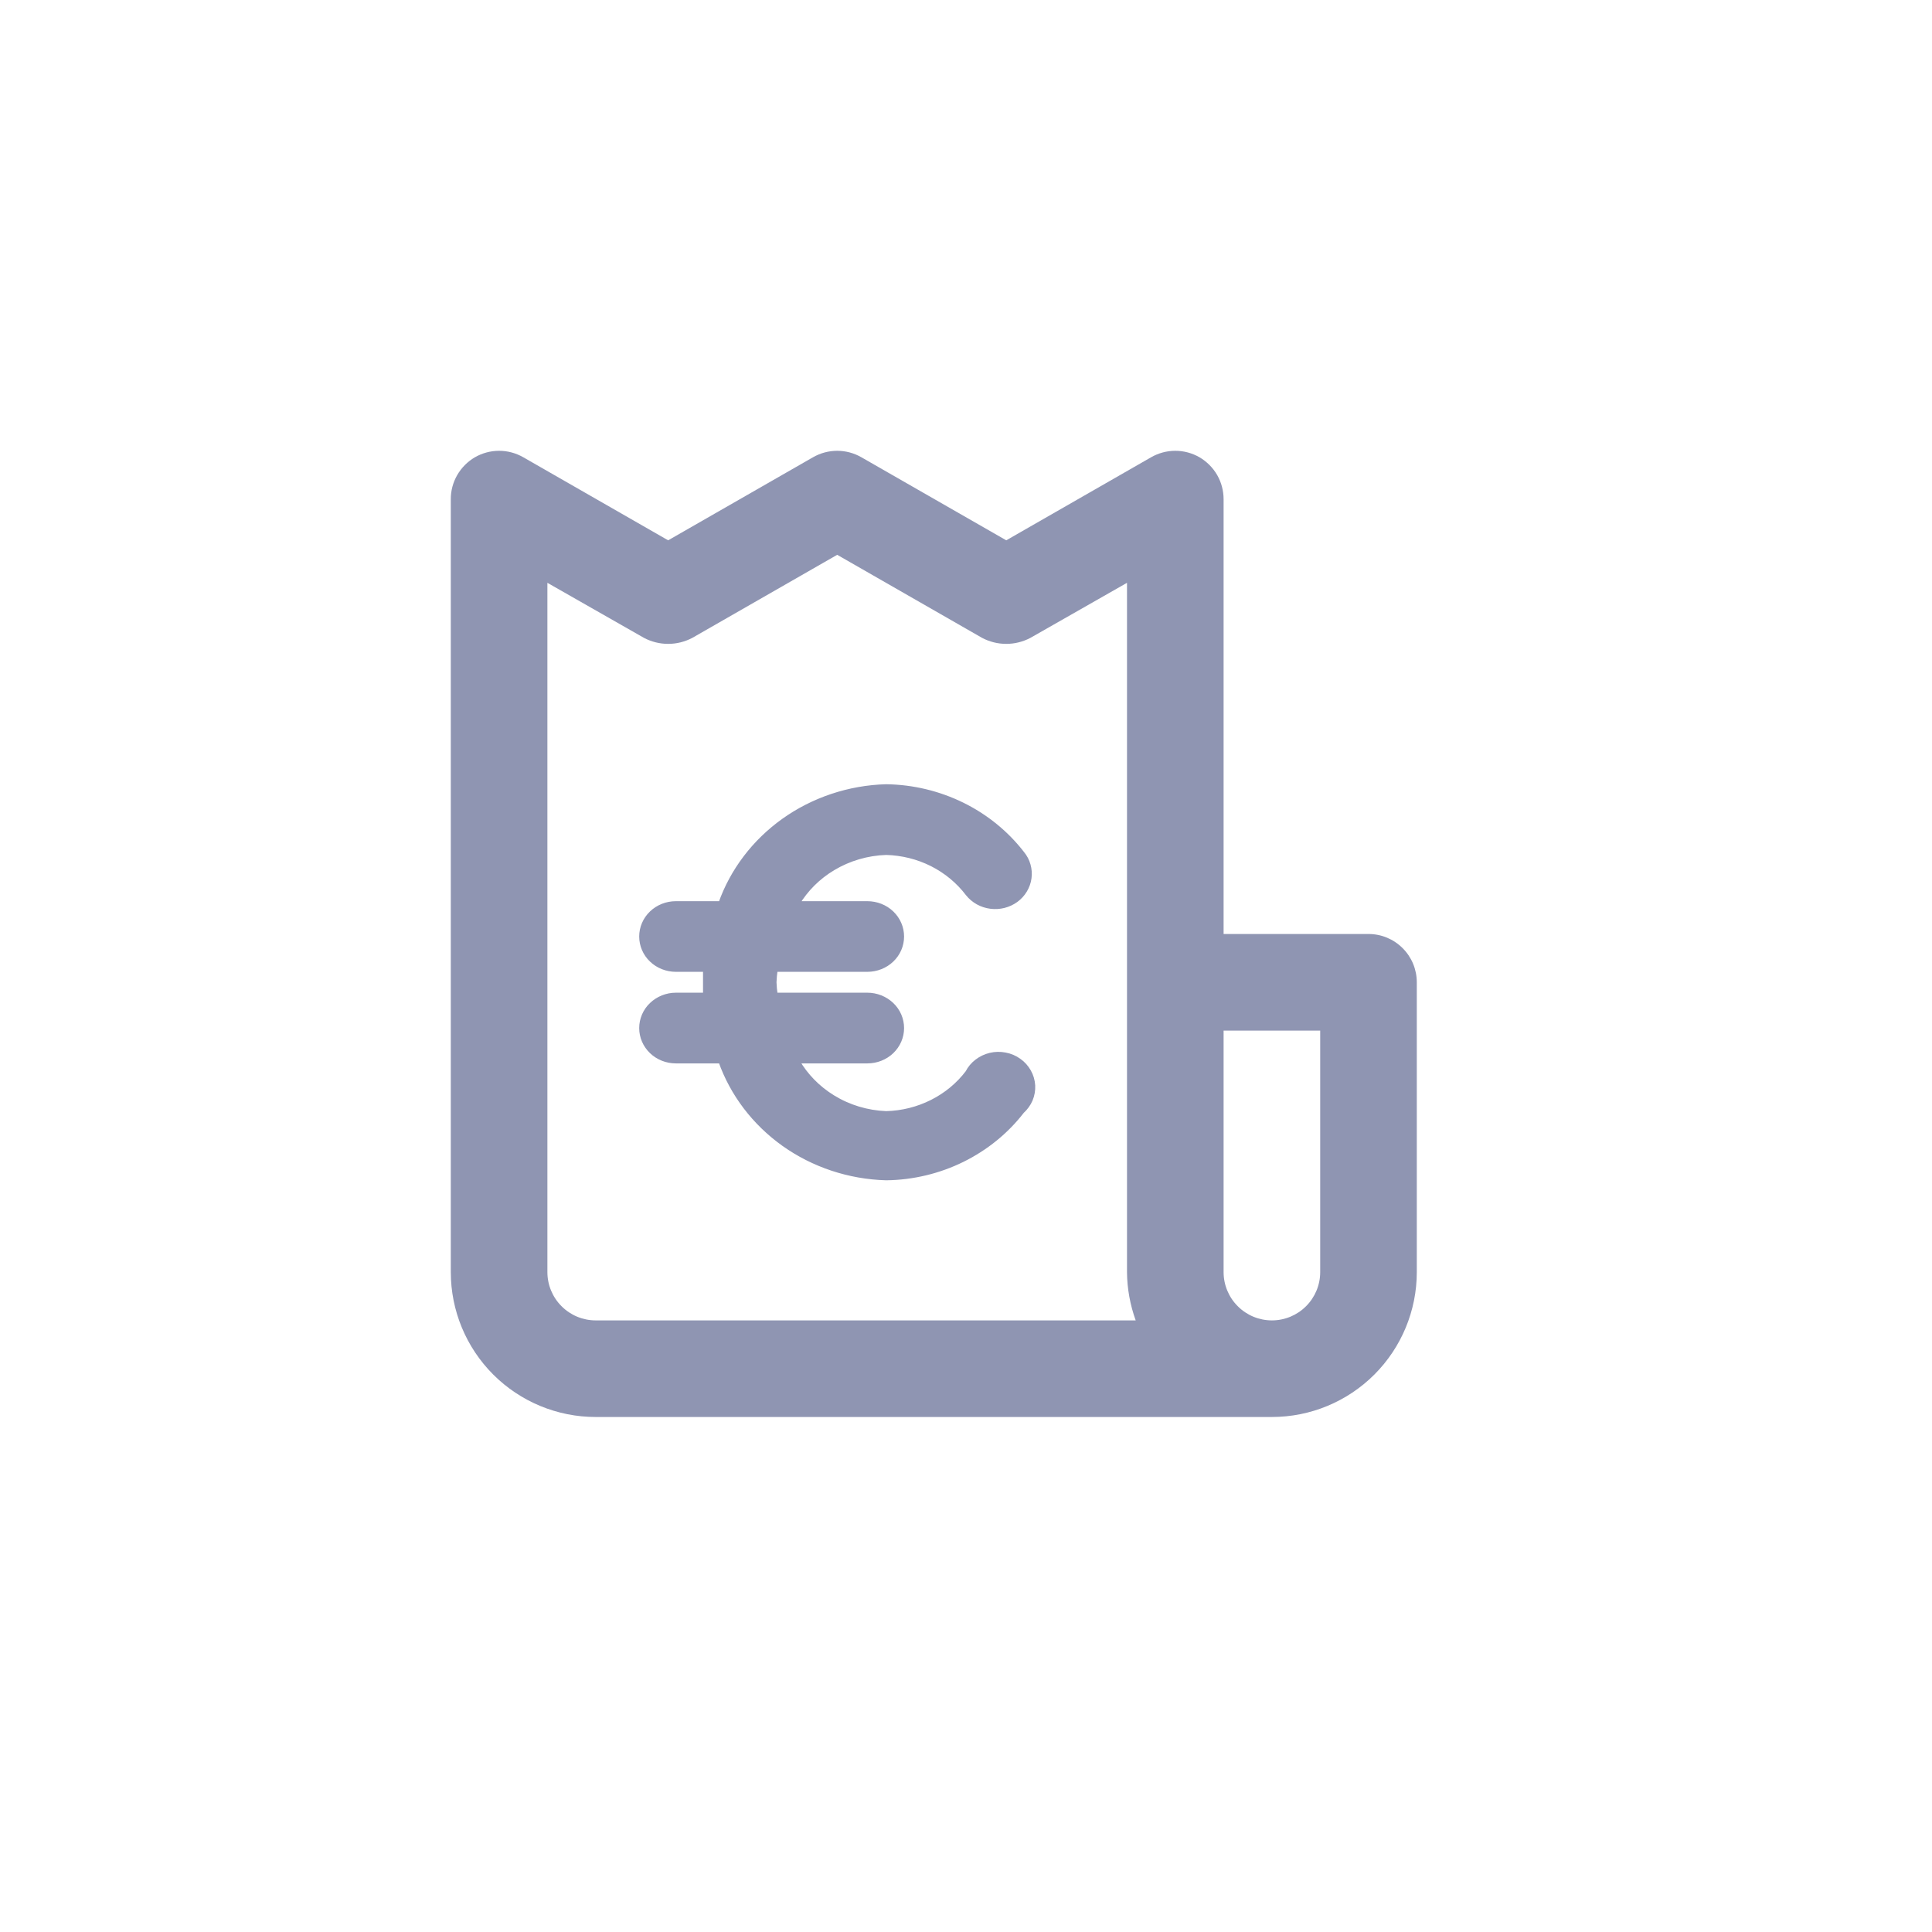
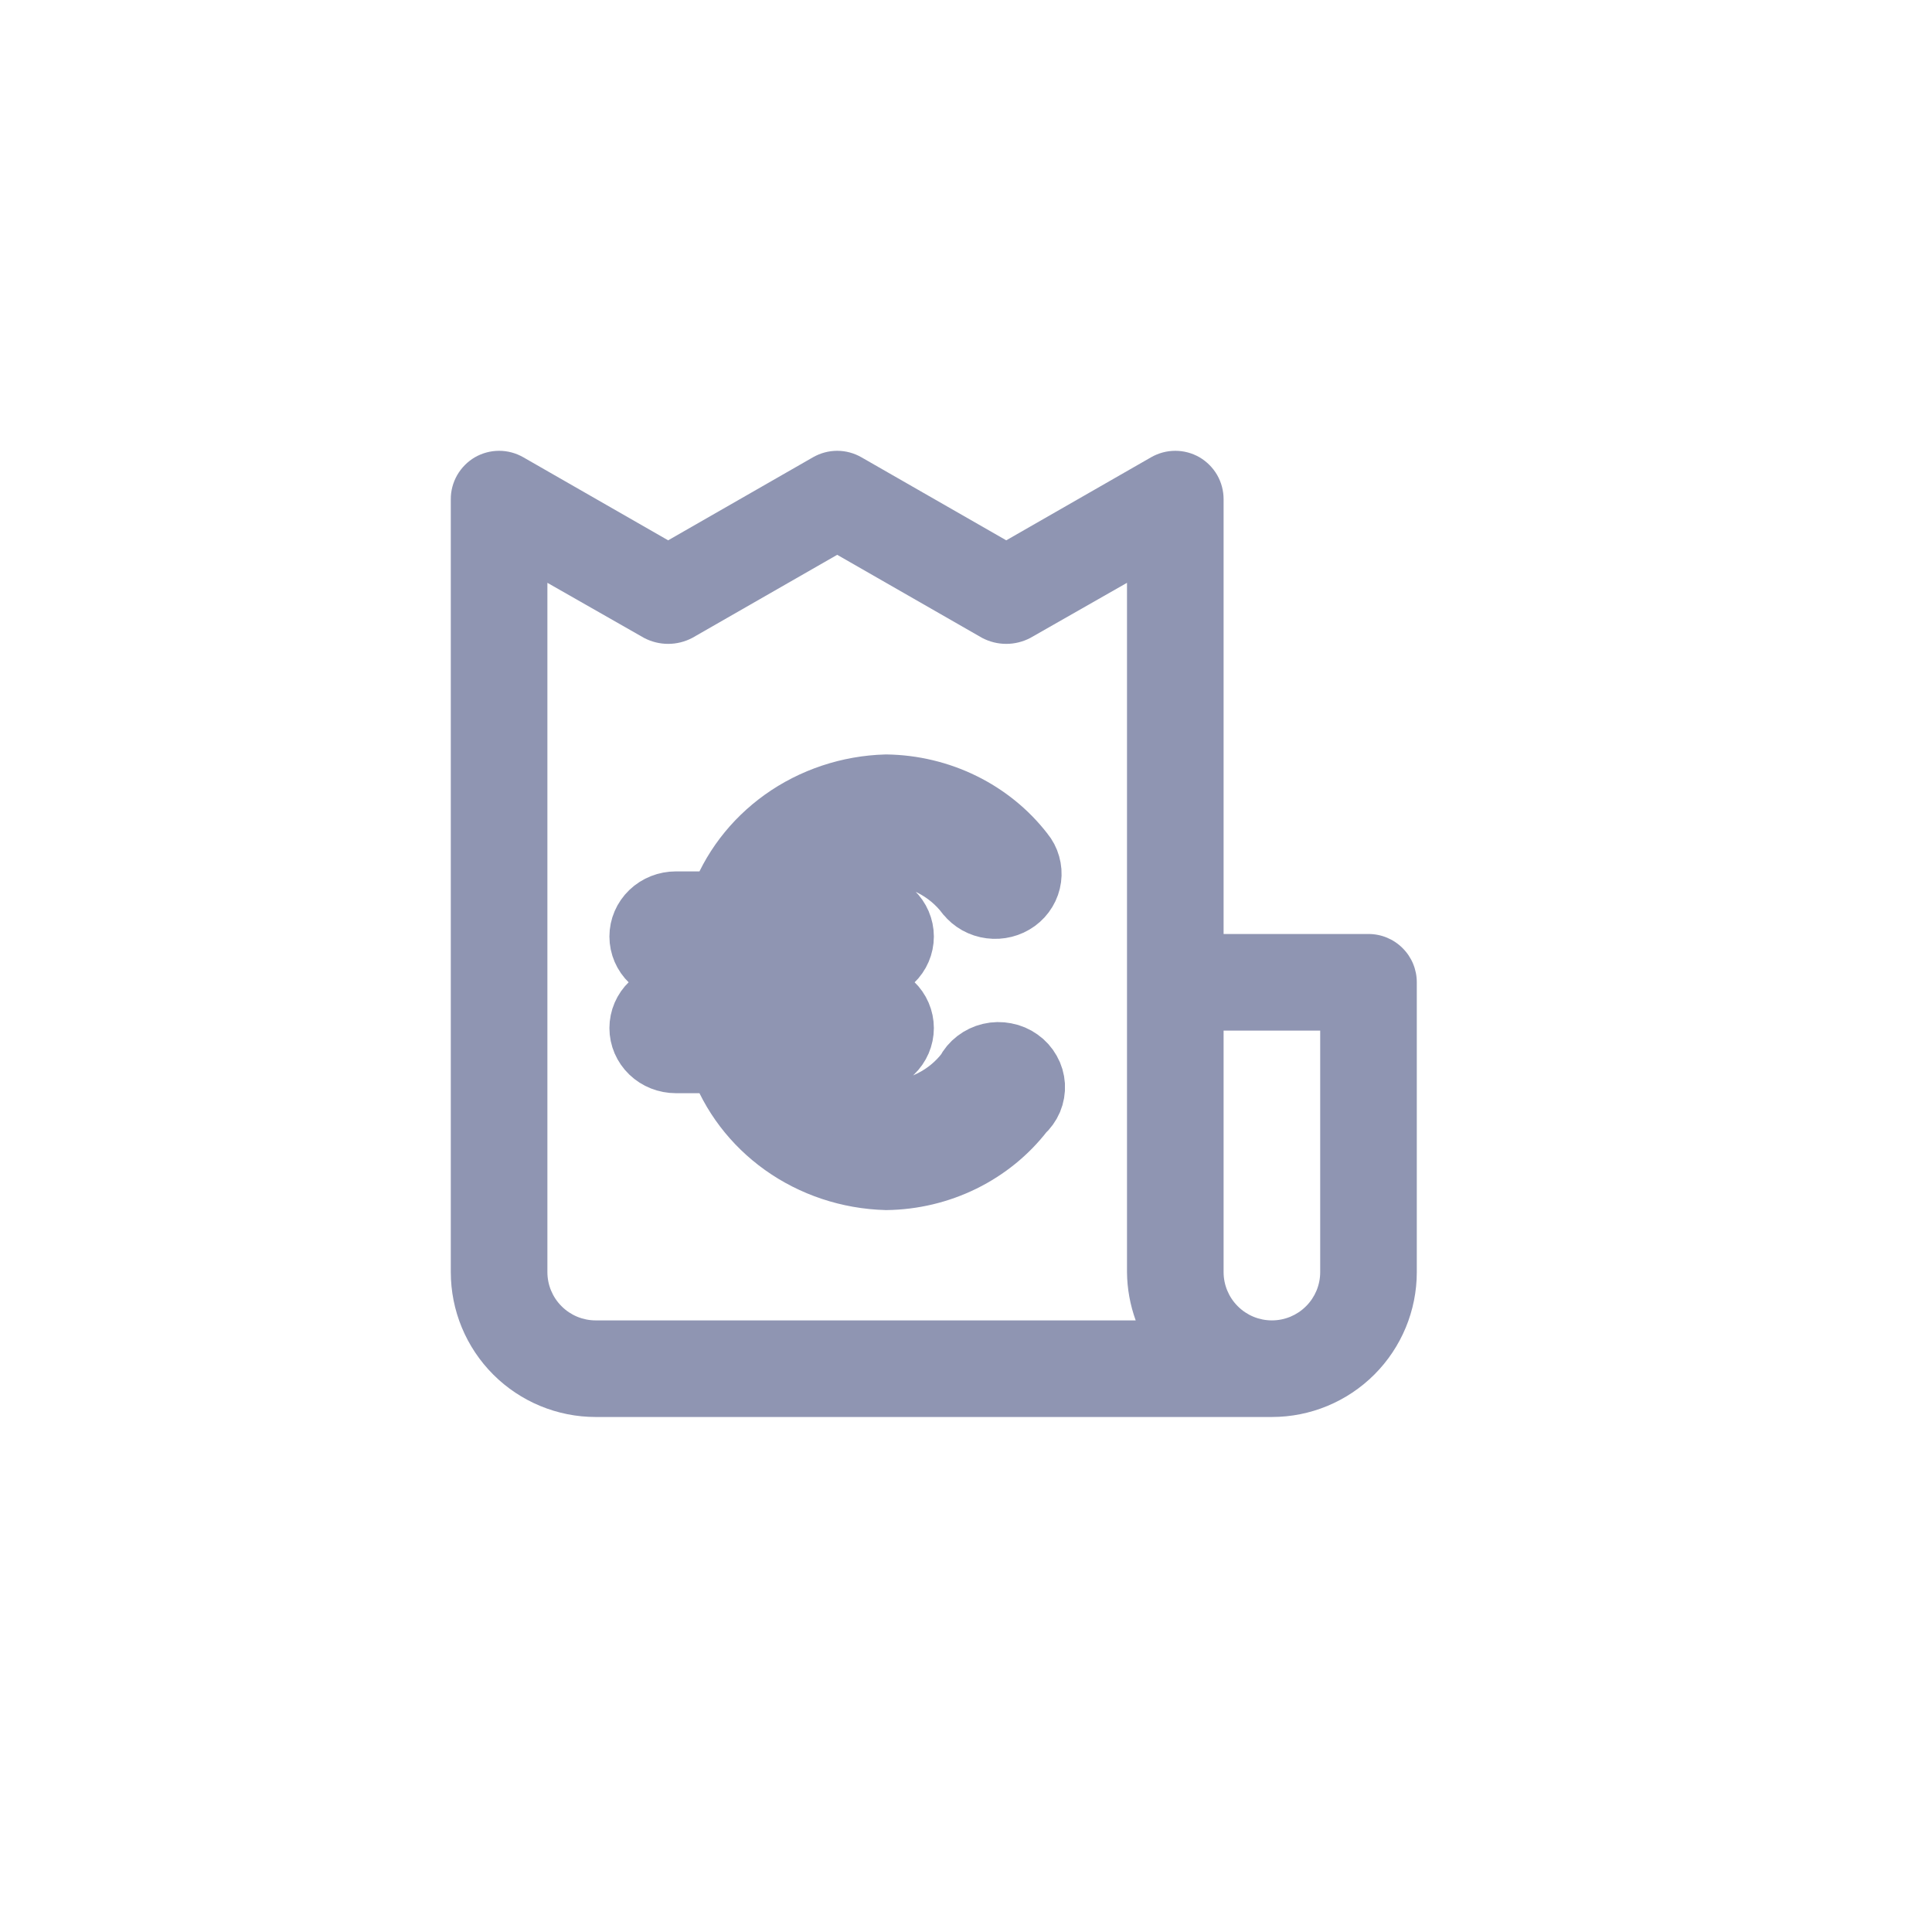
<svg xmlns="http://www.w3.org/2000/svg" width="30" height="30" viewBox="0 0 30 30" fill="none">
  <path d="M21.25 14.503H19V7.753C19 7.621 18.966 7.491 18.9 7.376C18.834 7.262 18.739 7.167 18.625 7.1C18.511 7.035 18.382 7 18.25 7C18.118 7 17.989 7.035 17.875 7.1L15.625 8.39L13.375 7.1C13.261 7.035 13.132 7 13 7C12.868 7 12.739 7.035 12.625 7.1L10.375 8.39L8.125 7.1C8.011 7.035 7.882 7 7.75 7C7.618 7 7.489 7.035 7.375 7.1C7.261 7.167 7.166 7.262 7.1 7.376C7.034 7.491 6.999 7.621 7 7.753V19.753C7 20.35 7.237 20.922 7.659 21.344C8.081 21.766 8.653 22.003 9.25 22.003H19.75C20.347 22.003 20.919 21.766 21.341 21.344C21.763 20.922 22 20.35 22 19.753V15.253C22 15.054 21.921 14.863 21.78 14.723C21.64 14.582 21.449 14.503 21.25 14.503ZM9.25 20.503C9.051 20.503 8.86 20.424 8.72 20.283C8.579 20.143 8.5 19.952 8.5 19.753V9.05L10 9.905C10.116 9.966 10.244 9.998 10.375 9.998C10.506 9.998 10.634 9.966 10.75 9.905L13 8.615L15.25 9.905C15.366 9.966 15.494 9.998 15.625 9.998C15.756 9.998 15.884 9.966 16 9.905L17.5 9.05V19.753C17.502 20.009 17.548 20.262 17.635 20.503H9.25ZM20.5 19.753C20.5 19.952 20.421 20.143 20.28 20.283C20.14 20.424 19.949 20.503 19.75 20.503C19.551 20.503 19.36 20.424 19.22 20.283C19.079 20.143 19 19.952 19 19.753V16.003H20.5V19.753Z" fill="#8F95B2" />
-   <path d="M13.468 14.031H12.379C12.514 13.807 12.704 13.617 12.934 13.48C13.182 13.331 13.468 13.247 13.761 13.238C14.009 13.245 14.253 13.305 14.473 13.416C14.693 13.527 14.883 13.685 15.029 13.877L15.029 13.877L15.03 13.878C15.116 13.986 15.242 14.056 15.382 14.074C15.521 14.092 15.662 14.057 15.775 13.975L15.775 13.975C15.831 13.934 15.878 13.883 15.913 13.824C15.948 13.766 15.971 13.701 15.98 13.633C15.989 13.566 15.984 13.498 15.965 13.432C15.947 13.367 15.915 13.306 15.871 13.253C15.627 12.937 15.309 12.678 14.943 12.498C14.577 12.318 14.173 12.221 13.761 12.215L13.76 12.215C13.185 12.231 12.629 12.417 12.168 12.746C11.715 13.07 11.374 13.518 11.192 14.031H10.495C10.355 14.031 10.219 14.084 10.119 14.18C10.019 14.276 9.963 14.406 9.963 14.542C9.963 14.678 10.019 14.809 10.119 14.904C10.219 15 10.355 15.053 10.495 15.053H10.954V15.054V15.054V15.055V15.055V15.056V15.056V15.057V15.057V15.058V15.058V15.059V15.059V15.059V15.06V15.06V15.061V15.061V15.062V15.062V15.063V15.063V15.064V15.064V15.065V15.065V15.066V15.066V15.066V15.067V15.067V15.068V15.068V15.069V15.069V15.07V15.07V15.071V15.071V15.072V15.072V15.072V15.073V15.073V15.074V15.074V15.075V15.075V15.076V15.076V15.077V15.077V15.078V15.078V15.078V15.079V15.079V15.08V15.08V15.081V15.081V15.082V15.082V15.083V15.083V15.084V15.084V15.084V15.085V15.085V15.086V15.086V15.087V15.087V15.088V15.088V15.089V15.089V15.089V15.09V15.09V15.091V15.091V15.092V15.092V15.093V15.093V15.094V15.094V15.095V15.095V15.095V15.096V15.096V15.097V15.097V15.098V15.098V15.099V15.099V15.1V15.1V15.101V15.101V15.101V15.102V15.102V15.103V15.103V15.104V15.104V15.105V15.105V15.106V15.106V15.107V15.107V15.107V15.108V15.108V15.109V15.109V15.11V15.11V15.111V15.111V15.111V15.112V15.112V15.113V15.113V15.114V15.114V15.115V15.115V15.116V15.116V15.117V15.117V15.117V15.118V15.118V15.119V15.119V15.12V15.12V15.121V15.121V15.122V15.122V15.123V15.123V15.123V15.124V15.124V15.125V15.125V15.126V15.126V15.127V15.127V15.128V15.128V15.129V15.129V15.129V15.13V15.13V15.131V15.131V15.132V15.132V15.133V15.133V15.133V15.134V15.134V15.135V15.135V15.136V15.136V15.137V15.137V15.138V15.138V15.139V15.139V15.139V15.14V15.14V15.141V15.141V15.142V15.142V15.143V15.143V15.144V15.144V15.145V15.145V15.145V15.146V15.146V15.147V15.147V15.148V15.148V15.149V15.149V15.15V15.15V15.15V15.151V15.151V15.152V15.152V15.153V15.153V15.154V15.154V15.155V15.155V15.155V15.156V15.156V15.157V15.157V15.158V15.158V15.159V15.159V15.16V15.16V15.161V15.161V15.162V15.162V15.162V15.163V15.163V15.164V15.164V15.165V15.165V15.166V15.166V15.166V15.167V15.168V15.168V15.168V15.169V15.169V15.17V15.17V15.171V15.171V15.172V15.172V15.172V15.173V15.173V15.174V15.174V15.175V15.175V15.176V15.176V15.177V15.177V15.178V15.178V15.178V15.179V15.179V15.18V15.18V15.181V15.181V15.182V15.182V15.183V15.183V15.184V15.184V15.184V15.185V15.185V15.186V15.186V15.187V15.187V15.188V15.188V15.189V15.189V15.19V15.19V15.191V15.191V15.191V15.192V15.192V15.193V15.193V15.194V15.194V15.195V15.195V15.196V15.196V15.197V15.197V15.197V15.198V15.198V15.199V15.199V15.2V15.2V15.201V15.201V15.202V15.202V15.203V15.203V15.203V15.204V15.204V15.205V15.205V15.206V15.206V15.207V15.207V15.208V15.208V15.209V15.209V15.209V15.21V15.21V15.211V15.211V15.212V15.212V15.213V15.213V15.214V15.214V15.214V15.215V15.216V15.216V15.216V15.217V15.217V15.218V15.218V15.219V15.219V15.22V15.22V15.221V15.221V15.222V15.222V15.223V15.223V15.223V15.224V15.224V15.225V15.225V15.226V15.226V15.227V15.227V15.228V15.228V15.229V15.229V15.229V15.23V15.23V15.231V15.231V15.232V15.232V15.233V15.233V15.234V15.234V15.235V15.235V15.236V15.236V15.236V15.237V15.237V15.238V15.238V15.239V15.239V15.24V15.24V15.241V15.241V15.242V15.242V15.243V15.243V15.243V15.244V15.244V15.245V15.245V15.246V15.246V15.247V15.247V15.248V15.248V15.249V15.249V15.25V15.25V15.251V15.251V15.252V15.252V15.252V15.253V15.253V15.254V15.254V15.255V15.255V15.256V15.256V15.257V15.257V15.258V15.258V15.259V15.259V15.259V15.26V15.261V15.261V15.261V15.262V15.262V15.263V15.263V15.264V15.264V15.265V15.265V15.266V15.266V15.267V15.267V15.268V15.268V15.268V15.269V15.269V15.27V15.27V15.271V15.271V15.272V15.272V15.273V15.273V15.274V15.274V15.274V15.275V15.275V15.276V15.276V15.277V15.277V15.278V15.278V15.279V15.279V15.28V15.28V15.281V15.281V15.281V15.282V15.283V15.283V15.283V15.284V15.284V15.285V15.285V15.286V15.286V15.287V15.287V15.288V15.288V15.289V15.289V15.29V15.29V15.29V15.291V15.291V15.292V15.292V15.293V15.293V15.294V15.294V15.295V15.295V15.296V15.296V15.296V15.297V15.297V15.298V15.298V15.299V15.299V15.3V15.3V15.301V15.301V15.302V15.302V15.302V15.303V15.303V15.304V15.304V15.305V15.305V15.306V15.306V15.307V15.307V15.307V15.308V15.309V15.309V15.309V15.31V15.31V15.311V15.311V15.312V15.312V15.313V15.313V15.313V15.314V15.315V15.315V15.315V15.316V15.316V15.317V15.317V15.318V15.318V15.319V15.319V15.319V15.32V15.32V15.321V15.321V15.322V15.322V15.323V15.323V15.324V15.324V15.325V15.325V15.325V15.326V15.326V15.327V15.327V15.328V15.328V15.329V15.329V15.33V15.33V15.331V15.331V15.332V15.332V15.332V15.333V15.333V15.334V15.334V15.335V15.335V15.336V15.336V15.337V15.337V15.338V15.338V15.338V15.339V15.339V15.34V15.34V15.341V15.341V15.342V15.342V15.342V15.343V15.343V15.344V15.344V15.345V15.345V15.346V15.346V15.347V15.347V15.348V15.348V15.348V15.349V15.349V15.35V15.35V15.351V15.351V15.352V15.352V15.353V15.353V15.354V15.354V15.354V15.355V15.355V15.356V15.356V15.357V15.357V15.358V15.358V15.359V15.359V15.36V15.36V15.36V15.361V15.361V15.362V15.362V15.363V15.363V15.364V15.364V15.364V15.365V15.366V15.366V15.366V15.367V15.367V15.368V15.368V15.369V15.369V15.37V15.37V15.37V15.371V15.371V15.372V15.372V15.373V15.373V15.374V15.374V15.375V15.375V15.376V15.376V15.377V15.377V15.377V15.378V15.378V15.379V15.379V15.38V15.38V15.381V15.381V15.382V15.382V15.382V15.383V15.383V15.384V15.384V15.385V15.385V15.386V15.386V15.386V15.387V15.387V15.388V15.388V15.389V15.389V15.39V15.39V15.391V15.391V15.392V15.392V15.393V15.393V15.393V15.394V15.394V15.395V15.395V15.396V15.396V15.397V15.397V15.398V15.398V15.399V15.399V15.399V15.4V15.4V15.401V15.401V15.402V15.402V15.403V15.403V15.403V15.404V15.404V15.405V15.405V15.406V15.406V15.407V15.407V15.408V15.408V15.409V15.409V15.409V15.41V15.41V15.411V15.411V15.412V15.412V15.413V15.413V15.414V15.414V15.415V15.415V15.415V15.416V15.416V15.417V15.417V15.418V15.418V15.419V15.419V15.42V15.42V15.421V15.421V15.421V15.422V15.422V15.423V15.423V15.424V15.424V15.425V15.425V15.426V15.426V15.427V15.427V15.427V15.428V15.428V15.429V15.429V15.43V15.43V15.431V15.431V15.432V15.432V15.432V15.433V15.433V15.434V15.434V15.435V15.435V15.436V15.436V15.437V15.437V15.438V15.438V15.438V15.439V15.44V15.44V15.44V15.441V15.441V15.442V15.442V15.443V15.443V15.444V15.444V15.445V15.445V15.445V15.446V15.446V15.447V15.447V15.448V15.448V15.449V15.449V15.45V15.45V15.451V15.451V15.451V15.452V15.452H10.495C10.355 15.452 10.219 15.506 10.119 15.602C10.019 15.697 9.963 15.828 9.963 15.964C9.963 16.1 10.019 16.23 10.119 16.326C10.219 16.422 10.355 16.475 10.495 16.475H11.192C11.374 16.988 11.715 17.436 12.168 17.76C12.629 18.089 13.185 18.274 13.76 18.29L13.76 18.29L13.761 18.29C14.173 18.285 14.577 18.188 14.943 18.008C15.308 17.828 15.625 17.571 15.869 17.255C15.925 17.204 15.97 17.142 15.999 17.074C16.028 17.004 16.041 16.929 16.037 16.854C16.032 16.778 16.011 16.705 15.973 16.639C15.936 16.573 15.884 16.515 15.821 16.471C15.758 16.426 15.686 16.395 15.609 16.381C15.533 16.366 15.454 16.367 15.378 16.385C15.302 16.403 15.231 16.437 15.17 16.484C15.11 16.53 15.061 16.588 15.027 16.655C14.882 16.846 14.692 17.003 14.473 17.113C14.253 17.224 14.009 17.285 13.761 17.291C13.465 17.28 13.178 17.193 12.93 17.04C12.699 16.898 12.51 16.704 12.377 16.475H13.468C13.609 16.475 13.745 16.422 13.845 16.326C13.945 16.23 14.001 16.1 14.001 15.964C14.001 15.828 13.945 15.697 13.845 15.602C13.745 15.506 13.609 15.452 13.468 15.452H12.039C12.029 15.386 12.022 15.32 12.02 15.253C12.022 15.186 12.029 15.12 12.039 15.053H13.468C13.609 15.053 13.745 15 13.845 14.904C13.945 14.809 14.001 14.678 14.001 14.542C14.001 14.406 13.945 14.276 13.845 14.18C13.745 14.084 13.609 14.031 13.468 14.031Z" fill="#8F95B2" stroke="#8F95B2" stroke-width="0.075" />
+   <path d="M13.468 14.031H12.379C12.514 13.807 12.704 13.617 12.934 13.48C13.182 13.331 13.468 13.247 13.761 13.238C14.009 13.245 14.253 13.305 14.473 13.416C14.693 13.527 14.883 13.685 15.029 13.877L15.029 13.877L15.03 13.878C15.116 13.986 15.242 14.056 15.382 14.074C15.521 14.092 15.662 14.057 15.775 13.975L15.775 13.975C15.831 13.934 15.878 13.883 15.913 13.824C15.948 13.766 15.971 13.701 15.98 13.633C15.989 13.566 15.984 13.498 15.965 13.432C15.947 13.367 15.915 13.306 15.871 13.253C15.627 12.937 15.309 12.678 14.943 12.498C14.577 12.318 14.173 12.221 13.761 12.215L13.76 12.215C13.185 12.231 12.629 12.417 12.168 12.746C11.715 13.07 11.374 13.518 11.192 14.031H10.495C10.355 14.031 10.219 14.084 10.119 14.18C10.019 14.276 9.963 14.406 9.963 14.542C9.963 14.678 10.019 14.809 10.119 14.904C10.219 15 10.355 15.053 10.495 15.053H10.954V15.054V15.054V15.055V15.055V15.056V15.056V15.057V15.057V15.058V15.058V15.059V15.059V15.059V15.06V15.06V15.061V15.061V15.062V15.062V15.063V15.063V15.064V15.064V15.065V15.065V15.066V15.066V15.066V15.067V15.067V15.068V15.068V15.069V15.069V15.07V15.07V15.071V15.071V15.072V15.072V15.072V15.073V15.073V15.074V15.074V15.075V15.075V15.076V15.076V15.077V15.077V15.078V15.078V15.078V15.079V15.079V15.08V15.08V15.081V15.081V15.082V15.082V15.083V15.083V15.084V15.084V15.084V15.085V15.085V15.086V15.086V15.087V15.087V15.088V15.088V15.089V15.089V15.089V15.09V15.09V15.091V15.091V15.092V15.092V15.093V15.093V15.094V15.094V15.095V15.095V15.095V15.096V15.096V15.097V15.097V15.098V15.098V15.099V15.099V15.1V15.1V15.101V15.101V15.101V15.102V15.102V15.103V15.103V15.104V15.104V15.105V15.105V15.106V15.106V15.107V15.107V15.107V15.108V15.108V15.109V15.109V15.11V15.11V15.111V15.111V15.111V15.112V15.112V15.113V15.113V15.114V15.114V15.115V15.115V15.116V15.116V15.117V15.117V15.117V15.118V15.118V15.119V15.119V15.12V15.12V15.121V15.121V15.122V15.122V15.123V15.123V15.123V15.124V15.124V15.125V15.125V15.126V15.126V15.127V15.127V15.128V15.128V15.129V15.129V15.129V15.13V15.13V15.131V15.131V15.132V15.132V15.133V15.133V15.133V15.134V15.134V15.135V15.135V15.136V15.136V15.137V15.137V15.138V15.138V15.139V15.139V15.139V15.14V15.14V15.141V15.141V15.142V15.142V15.143V15.143V15.144V15.144V15.145V15.145V15.145V15.146V15.146V15.147V15.147V15.148V15.148V15.149V15.149V15.15V15.15V15.15V15.151V15.151V15.152V15.152V15.153V15.153V15.154V15.154V15.155V15.155V15.155V15.156V15.156V15.157V15.157V15.158V15.158V15.159V15.159V15.16V15.16V15.161V15.161V15.162V15.162V15.162V15.163V15.163V15.164V15.164V15.165V15.165V15.166V15.166V15.166V15.167V15.168V15.168V15.168V15.169V15.169V15.17V15.17V15.171V15.171V15.172V15.172V15.172V15.173V15.173V15.174V15.174V15.175V15.175V15.176V15.176V15.177V15.177V15.178V15.178V15.178V15.179V15.179V15.18V15.18V15.181V15.181V15.182V15.182V15.183V15.183V15.184V15.184V15.184V15.185V15.185V15.186V15.186V15.187V15.187V15.188V15.188V15.189V15.189V15.19V15.19V15.191V15.191V15.191V15.192V15.192V15.193V15.193V15.194V15.194V15.195V15.195V15.196V15.196V15.197V15.197V15.197V15.198V15.198V15.199V15.199V15.2V15.2V15.201V15.201V15.202V15.202V15.203V15.203V15.203V15.204V15.204V15.205V15.205V15.206V15.206V15.207V15.207V15.208V15.208V15.209V15.209V15.209V15.21V15.21V15.211V15.211V15.212V15.212V15.213V15.213V15.214V15.214V15.214V15.215V15.216V15.216V15.216V15.217V15.217V15.218V15.218V15.219V15.219V15.22V15.22V15.221V15.221V15.222V15.222V15.223V15.223V15.223V15.224V15.224V15.225V15.225V15.226V15.226V15.227V15.227V15.228V15.228V15.229V15.229V15.229V15.23V15.23V15.231V15.231V15.232V15.232V15.233V15.233V15.234V15.234V15.235V15.235V15.236V15.236V15.236V15.237V15.237V15.238V15.238V15.239V15.239V15.24V15.24V15.241V15.241V15.242V15.242V15.243V15.243V15.243V15.244V15.244V15.245V15.245V15.246V15.246V15.247V15.247V15.248V15.248V15.249V15.249V15.25V15.25V15.251V15.251V15.252V15.252V15.252V15.253V15.253V15.254V15.254V15.255V15.255V15.256V15.256V15.257V15.257V15.258V15.258V15.259V15.259V15.259V15.26V15.261V15.261V15.261V15.262V15.262V15.263V15.263V15.264V15.264V15.265V15.265V15.266V15.266V15.267V15.267V15.268V15.268V15.268V15.269V15.269V15.27V15.27V15.271V15.271V15.272V15.272V15.273V15.273V15.274V15.274V15.274V15.275V15.275V15.276V15.276V15.277V15.277V15.278V15.278V15.279V15.279V15.28V15.28V15.281V15.281V15.281V15.282V15.283V15.283V15.283V15.284V15.284V15.285V15.285V15.286V15.286V15.287V15.287V15.288V15.288V15.289V15.289V15.29V15.29V15.29V15.291V15.291V15.292V15.292V15.293V15.293V15.294V15.294V15.295V15.295V15.296V15.296V15.296V15.297V15.297V15.298V15.298V15.299V15.299V15.3V15.3V15.301V15.301V15.302V15.302V15.302V15.303V15.303V15.304V15.304V15.305V15.305V15.306V15.306V15.307V15.307V15.307V15.308V15.309V15.309V15.309V15.31V15.31V15.311V15.311V15.312V15.312V15.313V15.313V15.313V15.314V15.315V15.315V15.315V15.316V15.316V15.317V15.317V15.318V15.318V15.319V15.319V15.319V15.32V15.32V15.321V15.321V15.322V15.322V15.323V15.323V15.324V15.324V15.325V15.325V15.325V15.326V15.326V15.327V15.327V15.328V15.328V15.329V15.329V15.33V15.33V15.331V15.331V15.332V15.332V15.332V15.333V15.333V15.334V15.334V15.335V15.335V15.336V15.336V15.337V15.337V15.338V15.338V15.338V15.339V15.339V15.34V15.34V15.341V15.341V15.342V15.342V15.342V15.343V15.343V15.344V15.344V15.345V15.345V15.346V15.346V15.347V15.347V15.348V15.348V15.348V15.349V15.349V15.35V15.35V15.351V15.351V15.352V15.352V15.353V15.353V15.354V15.354V15.354V15.355V15.355V15.356V15.356V15.357V15.357V15.358V15.358V15.359V15.359V15.36V15.36V15.36V15.361V15.361V15.362V15.362V15.363V15.363V15.364V15.364V15.364V15.365V15.366V15.366V15.366V15.367V15.367V15.368V15.368V15.369V15.369V15.37V15.37V15.37V15.371V15.371V15.372V15.372V15.373V15.373V15.374V15.374V15.375V15.375V15.376V15.376V15.377V15.377V15.377V15.378V15.378V15.379V15.379V15.38V15.38V15.381V15.381V15.382V15.382V15.382V15.383V15.383V15.384V15.384V15.385V15.385V15.386V15.386V15.386V15.387V15.387V15.388V15.388V15.389V15.389V15.39V15.39V15.391V15.391V15.392V15.392V15.393V15.393V15.393V15.394V15.394V15.395V15.395V15.396V15.396V15.397V15.397V15.398V15.398V15.399V15.399V15.399V15.4V15.4V15.401V15.401V15.402V15.402V15.403V15.403V15.403V15.404V15.404V15.405V15.405V15.406V15.406V15.407V15.407V15.408V15.408V15.409V15.409V15.409V15.41V15.41V15.411V15.411V15.412V15.412V15.413V15.413V15.414V15.414V15.415V15.415V15.415V15.416V15.416V15.417V15.417V15.418V15.418V15.419V15.419V15.42V15.42V15.421V15.421V15.421V15.422V15.422V15.423V15.423V15.424V15.424V15.425V15.425V15.426V15.426V15.427V15.427V15.427V15.428V15.428V15.429V15.429V15.43V15.43V15.431V15.431V15.432V15.432V15.432V15.433V15.433V15.434V15.434V15.435V15.435V15.436V15.436V15.437V15.437V15.438V15.438V15.438V15.439V15.44V15.44V15.44V15.441V15.441V15.442V15.442V15.443V15.443V15.444V15.444V15.445V15.445V15.445V15.446V15.446V15.447V15.447V15.448V15.448V15.449V15.449V15.45V15.45V15.451V15.451V15.451V15.452V15.452H10.495C10.355 15.452 10.219 15.506 10.119 15.602C10.019 15.697 9.963 15.828 9.963 15.964C9.963 16.1 10.019 16.23 10.119 16.326C10.219 16.422 10.355 16.475 10.495 16.475H11.192C11.374 16.988 11.715 17.436 12.168 17.76C12.629 18.089 13.185 18.274 13.76 18.29L13.76 18.29L13.761 18.29C14.173 18.285 14.577 18.188 14.943 18.008C15.308 17.828 15.625 17.571 15.869 17.255C15.925 17.204 15.97 17.142 15.999 17.074C16.028 17.004 16.041 16.929 16.037 16.854C16.032 16.778 16.011 16.705 15.973 16.639C15.936 16.573 15.884 16.515 15.821 16.471C15.758 16.426 15.686 16.395 15.609 16.381C15.533 16.366 15.454 16.367 15.378 16.385C15.302 16.403 15.231 16.437 15.17 16.484C15.11 16.53 15.061 16.588 15.027 16.655C14.882 16.846 14.692 17.003 14.473 17.113C14.253 17.224 14.009 17.285 13.761 17.291C13.465 17.28 13.178 17.193 12.93 17.04C12.699 16.898 12.51 16.704 12.377 16.475H13.468C13.609 16.475 13.745 16.422 13.845 16.326C13.945 16.23 14.001 16.1 14.001 15.964C14.001 15.828 13.945 15.697 13.845 15.602C13.745 15.506 13.609 15.452 13.468 15.452H12.039C12.029 15.386 12.022 15.32 12.02 15.253C12.022 15.186 12.029 15.12 12.039 15.053H13.468C13.609 15.053 13.745 15 13.845 14.904C13.945 14.809 14.001 14.678 14.001 14.542C14.001 14.406 13.945 14.276 13.845 14.18C13.745 14.084 13.609 14.031 13.468 14.031Z" fill="#8F95B2" stroke="#8F95B2" strokeWidth="0.075" />
</svg>
